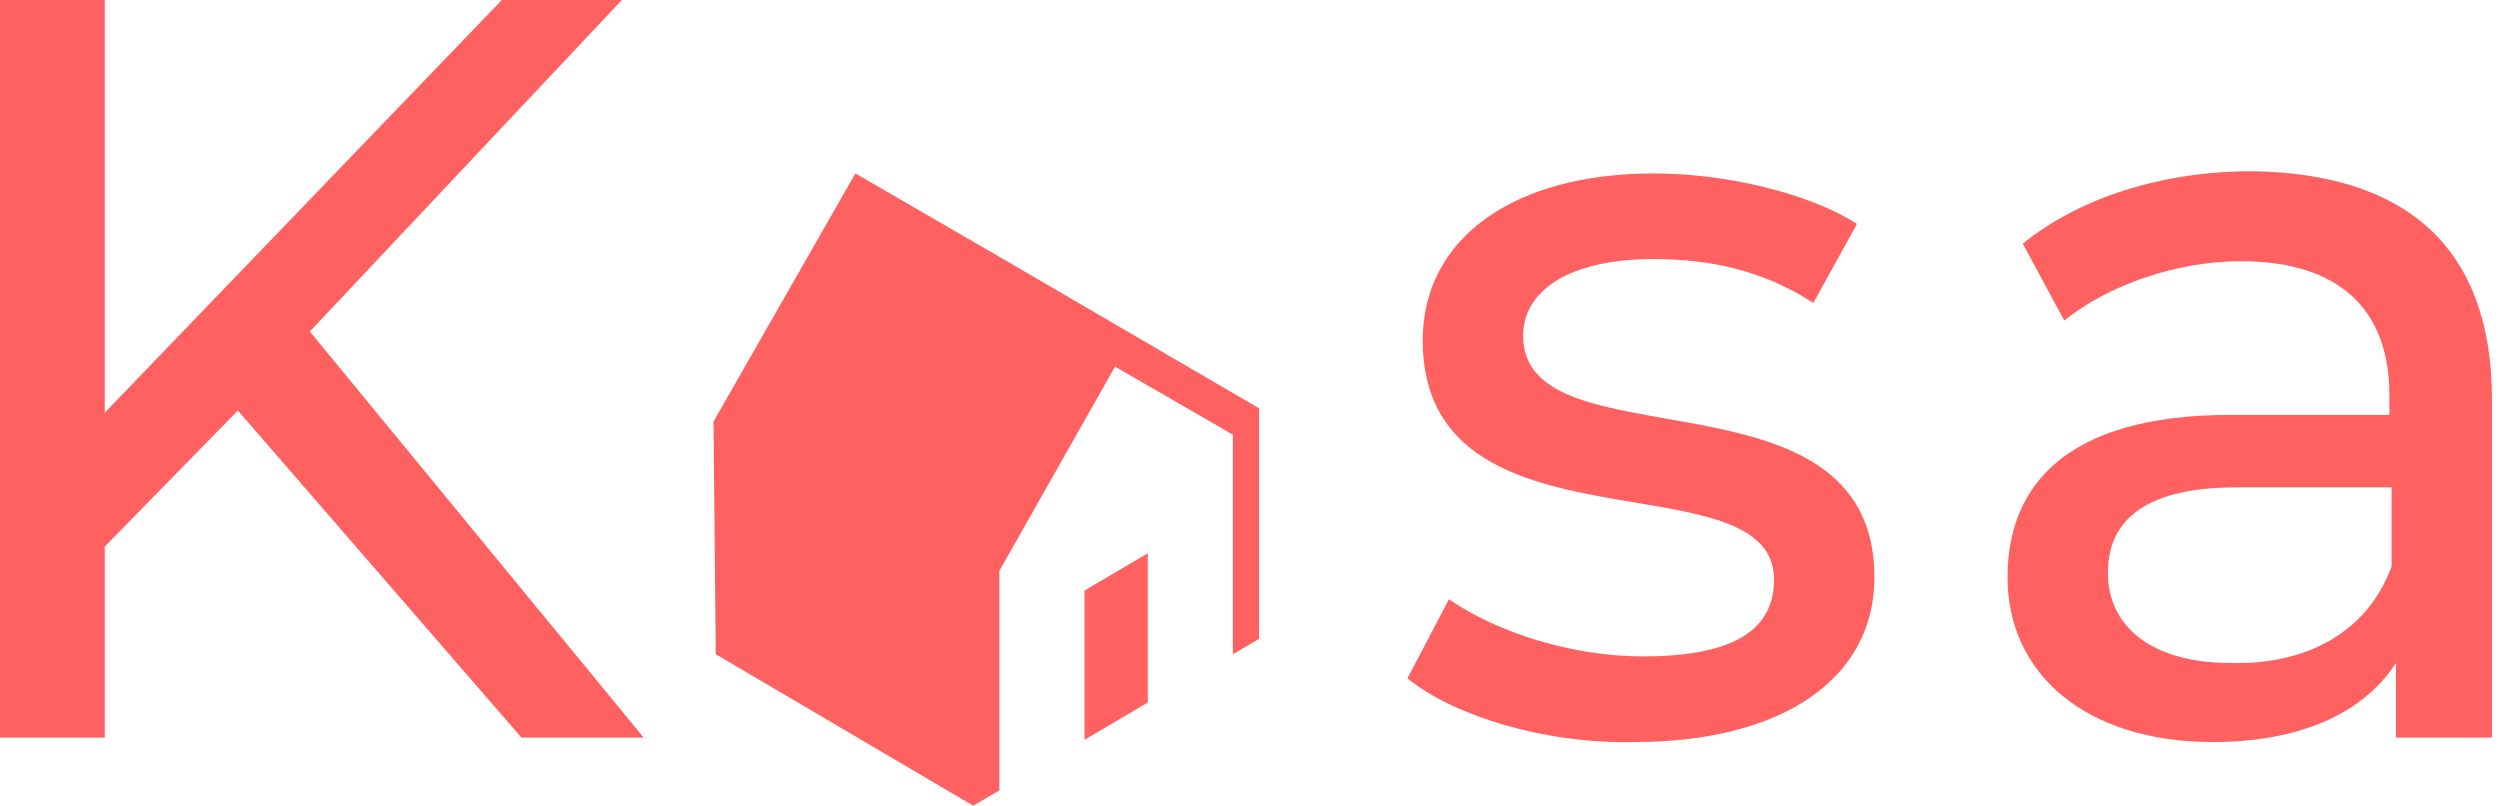
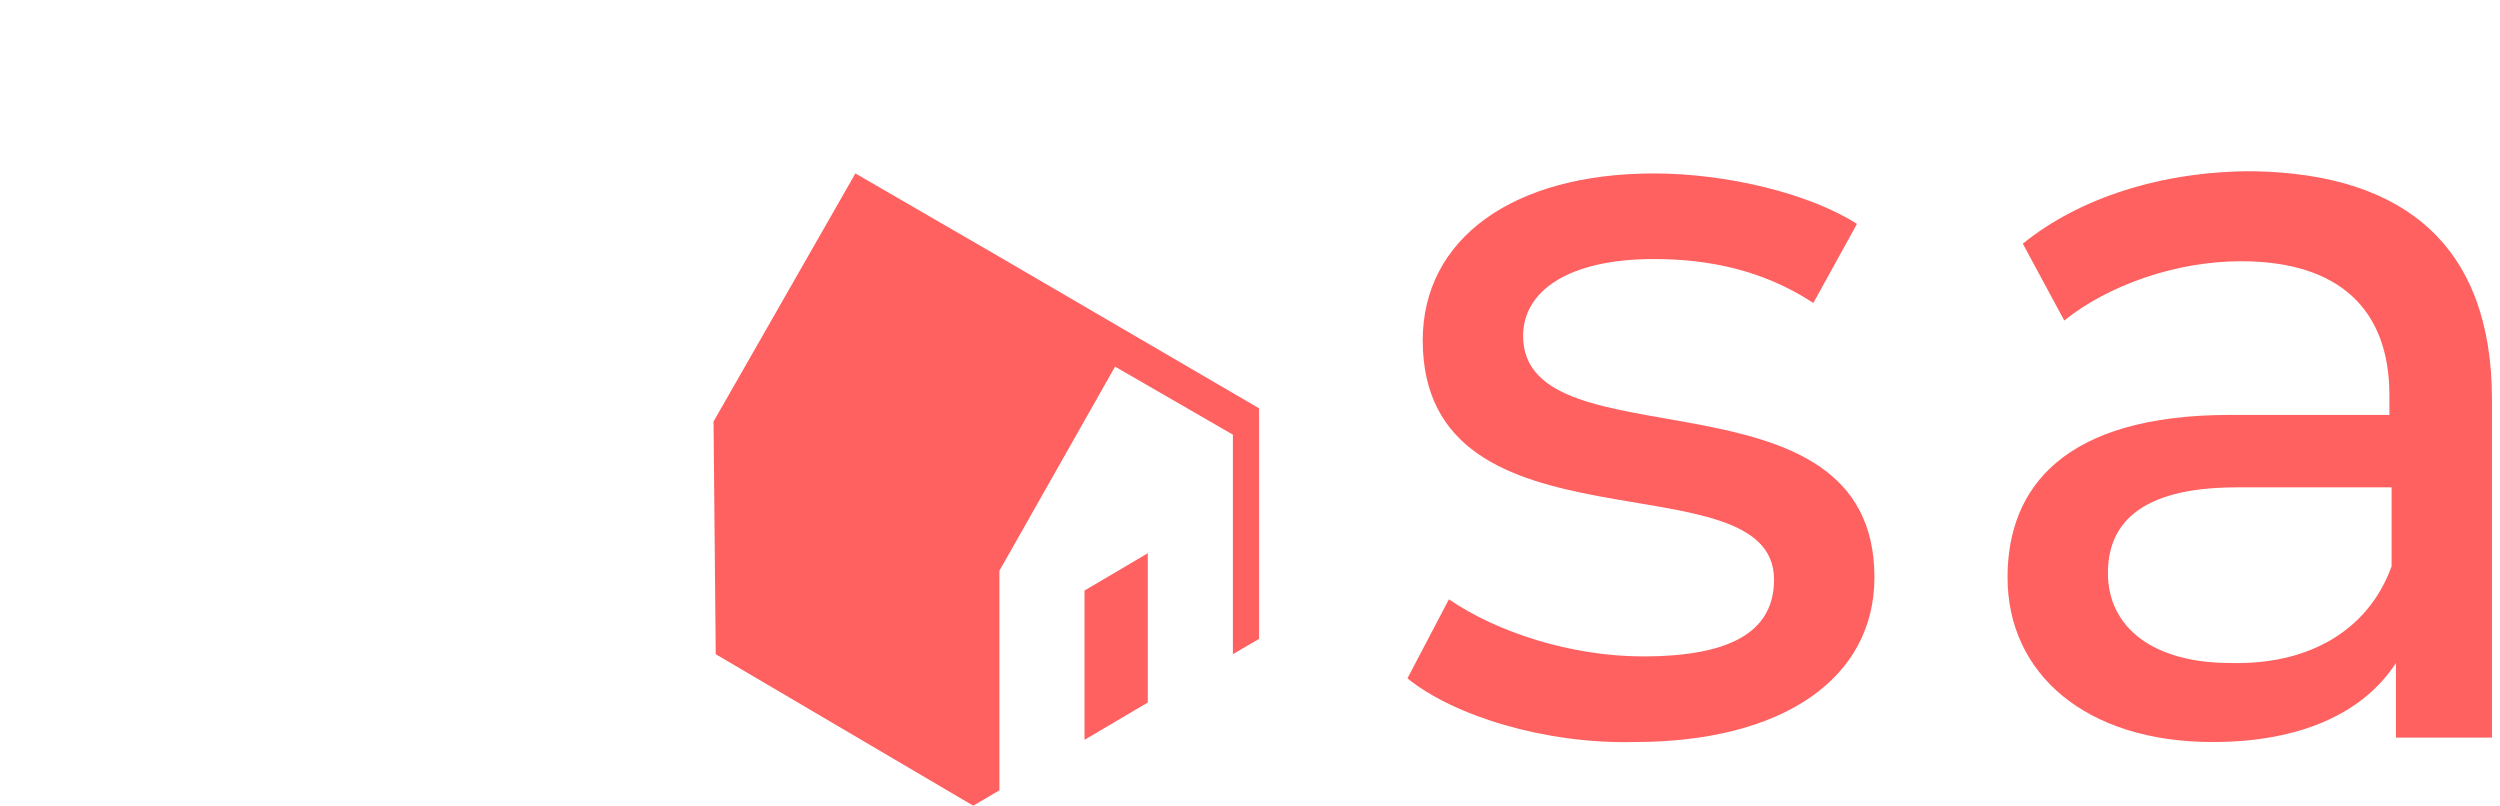
<svg xmlns="http://www.w3.org/2000/svg" width="211" height="68" viewBox="0 0 211 68" fill="none">
-   <path d="M20.075 34.648L8.84 46.136V62.256H0V0H8.84V34.834L42.359 0H52.488L26.152 27.978L54.33 62.256H44.017L20.075 34.648Z" fill="#FF6060" />
  <path d="M118.789 57.253L122.289 50.583C126.34 53.362 132.602 55.401 138.68 55.401C146.599 55.401 149.73 52.992 149.73 48.916C149.73 38.354 120.078 47.433 120.078 28.719C120.078 20.196 127.629 14.638 139.6 14.638C145.678 14.638 152.676 16.305 156.728 18.899L153.045 25.57C148.809 22.79 144.205 21.864 139.6 21.864C132.234 21.864 128.55 24.643 128.55 28.349C128.55 39.466 158.202 30.387 158.202 48.73C158.202 57.253 150.466 62.627 137.943 62.627C130.392 62.812 122.657 60.403 118.789 57.253Z" fill="#FF6060" />
  <path d="M210.322 33.722V62.256H202.218V55.956C199.456 60.218 194.115 62.627 186.748 62.627C176.066 62.627 169.436 56.883 169.436 48.73C169.436 41.133 174.224 35.019 188.221 35.019H201.666V33.352C201.666 26.125 197.43 22.049 189.142 22.049C183.617 22.049 177.908 24.087 174.224 27.052L170.725 20.567C175.514 16.676 182.512 14.452 190.063 14.452C203.139 14.638 210.322 20.937 210.322 33.722ZM201.85 47.804V41.133H188.774C180.302 41.133 177.908 44.469 177.908 48.36C177.908 52.992 181.775 55.956 188.221 55.956C194.667 56.142 199.824 53.362 201.85 47.804Z" fill="#FF6060" />
  <path d="M91.532 49.842V62.441L96.873 59.292V46.692L91.532 49.842Z" fill="#FF6060" />
  <path d="M106.266 34.463L84.35 21.678L72.195 14.638L60.223 35.575L60.408 55.215L82.14 68L84.35 66.703V48.174L94.111 30.943L104.056 36.687V55.215L106.266 53.918V34.463Z" fill="#FF6060" />
</svg>
